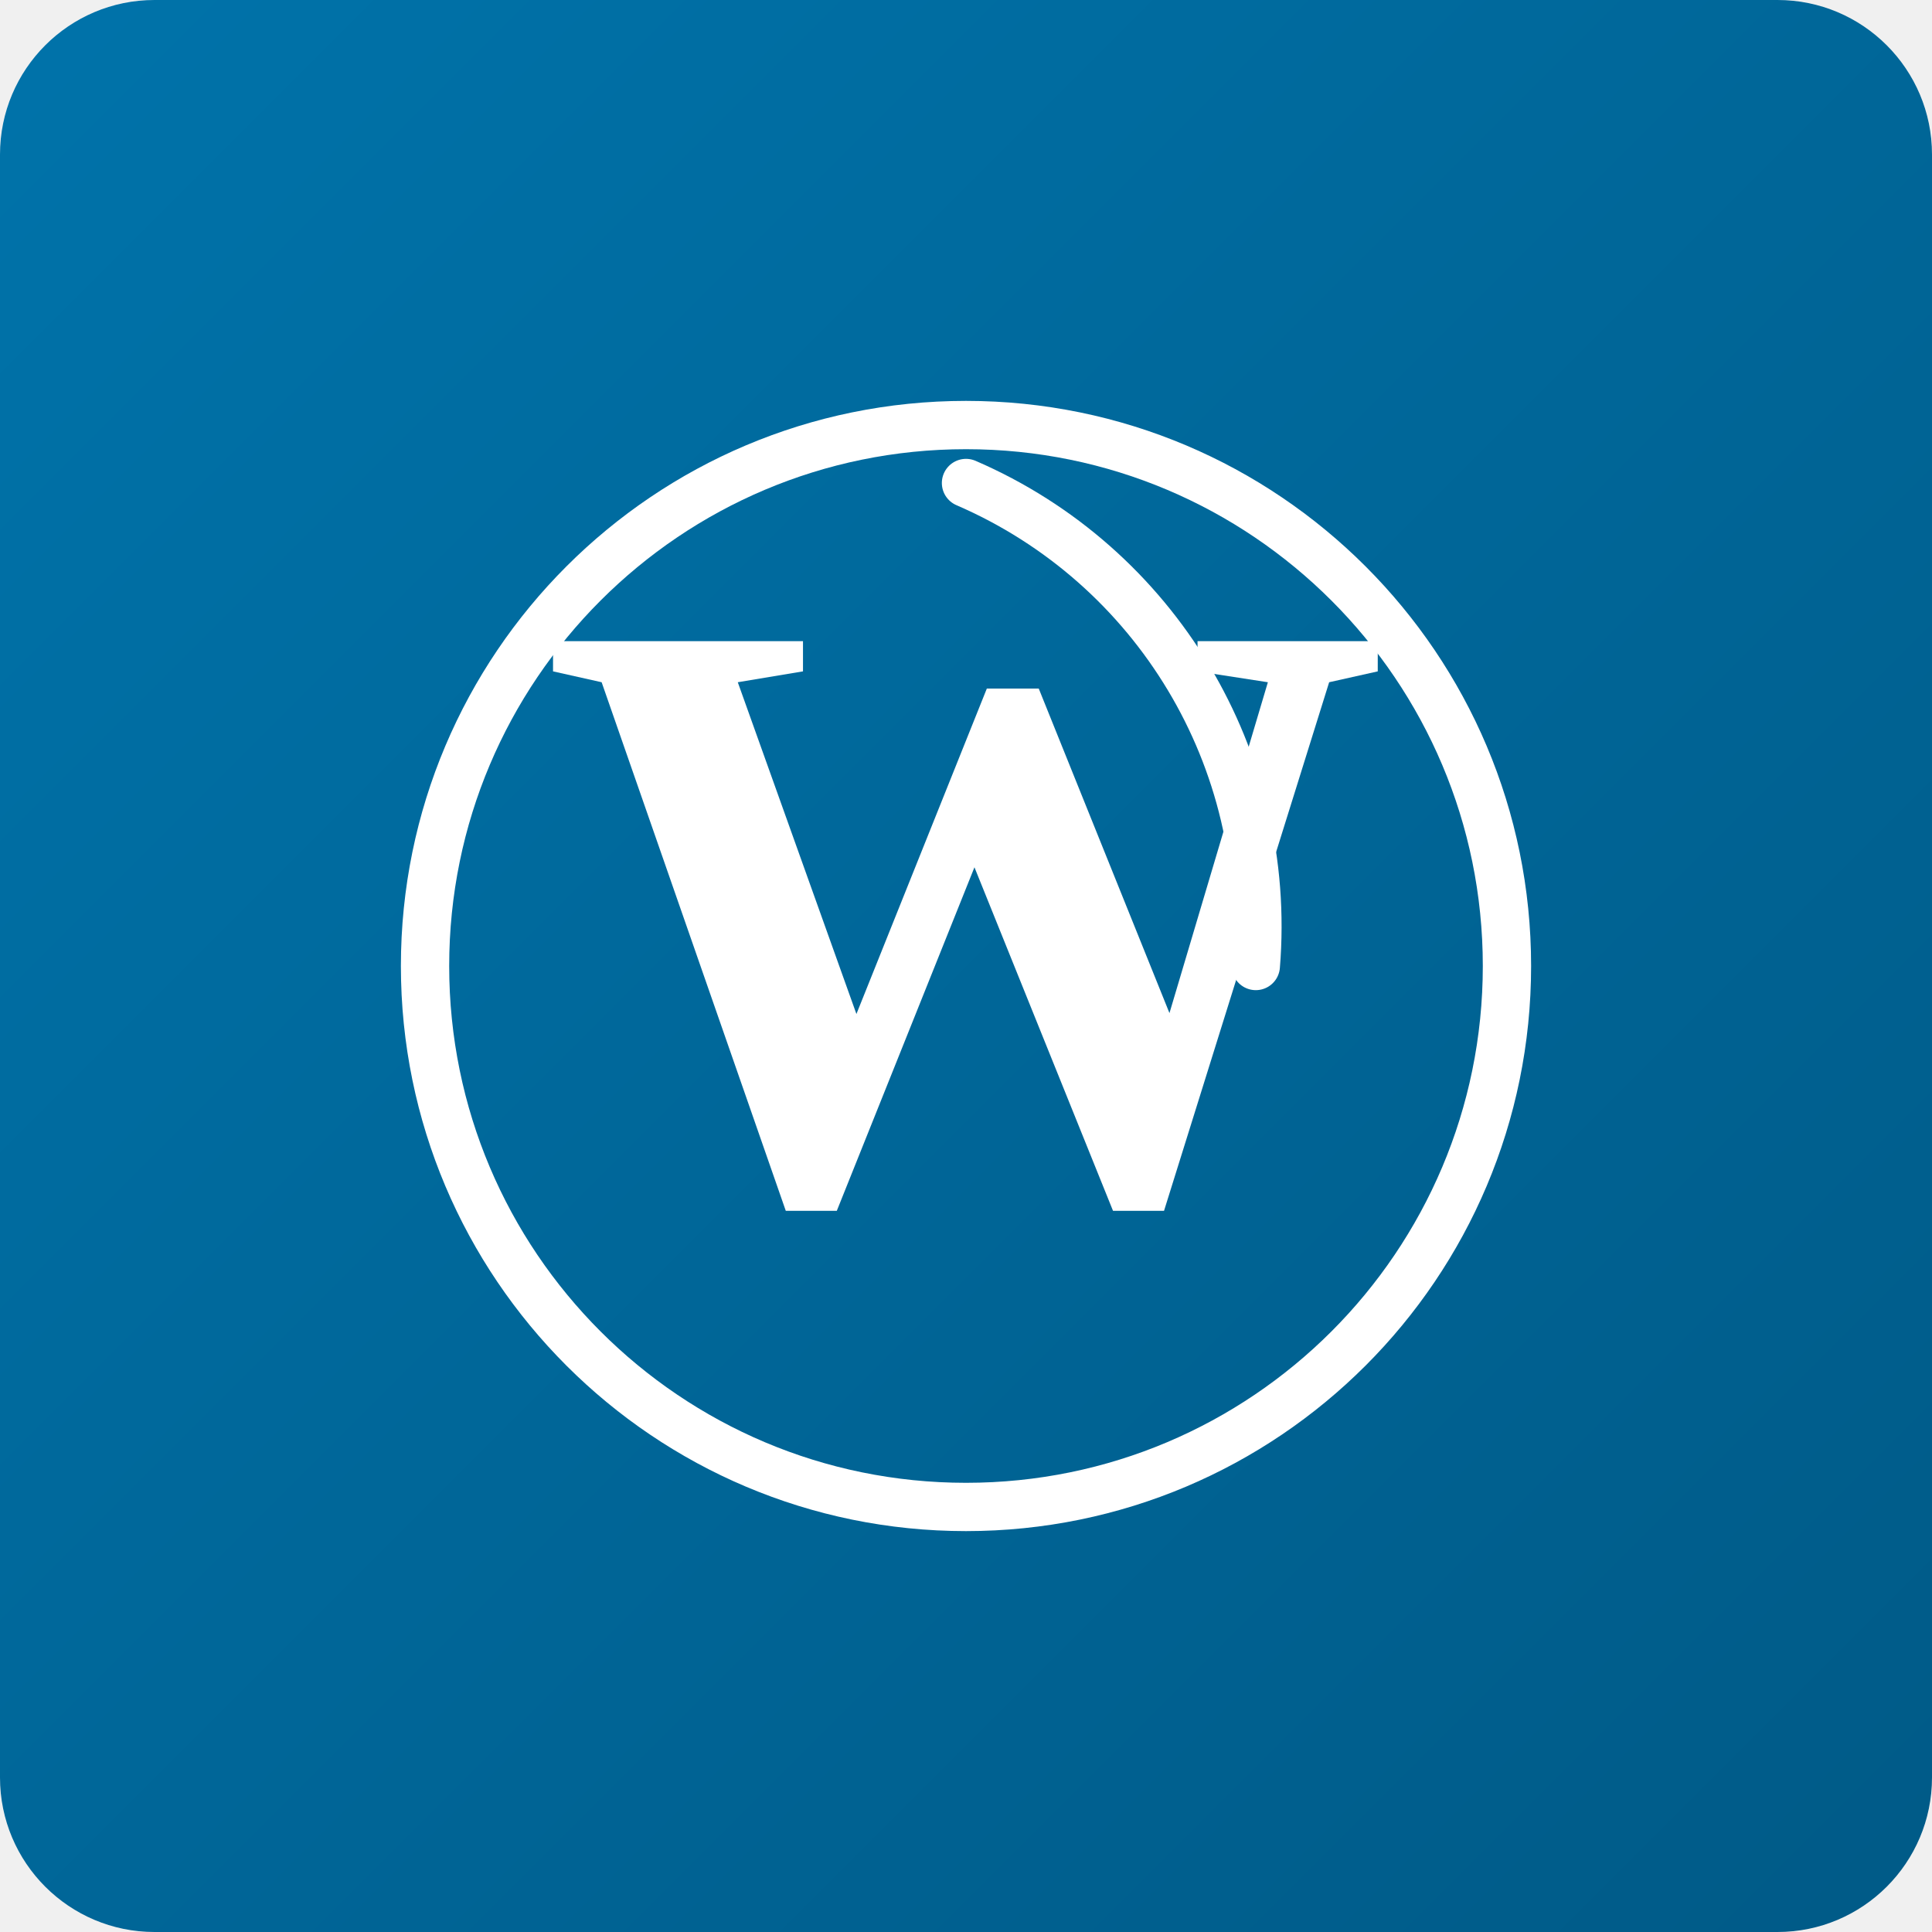
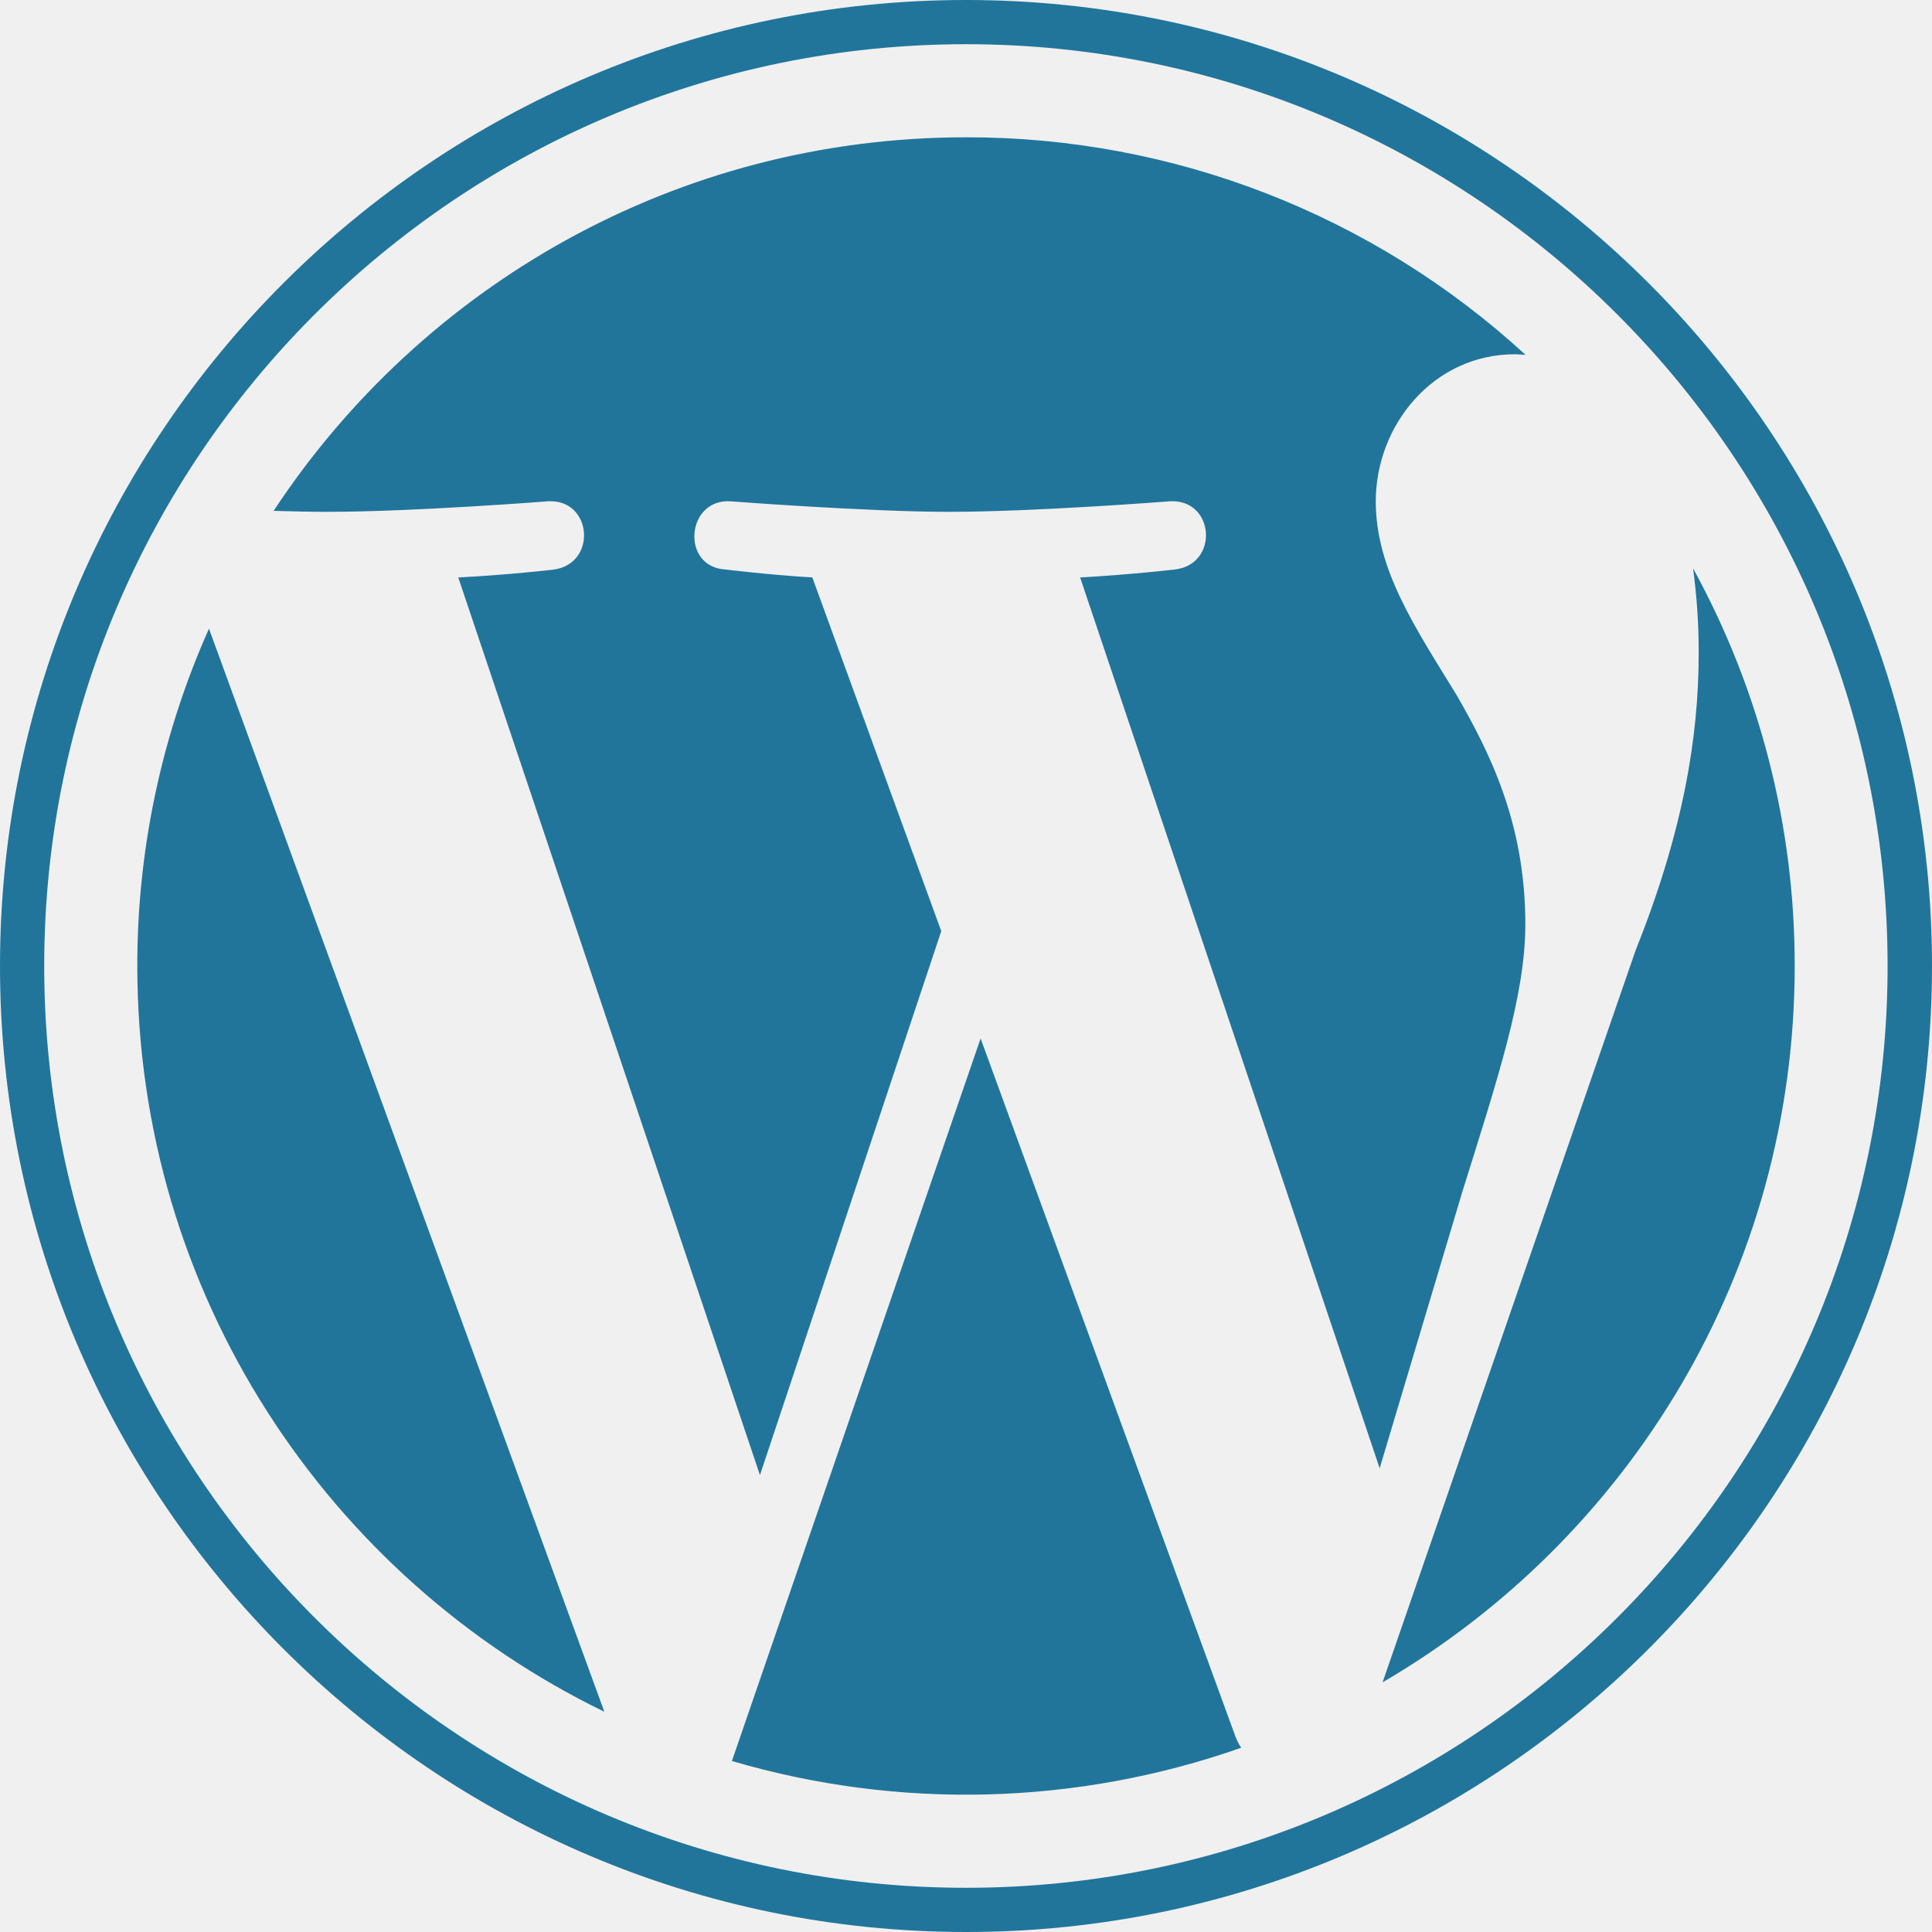
- <svg xmlns="http://www.w3.org/2000/svg" viewBox="0 0 100 100">
-   <defs>
-     <linearGradient id="wpGrad" x1="0%" y1="0%" x2="100%" y2="100%">
-       <stop offset="0%" style="stop-color:#0073AA;stop-opacity:1" />
-       <stop offset="100%" style="stop-color:#005A87;stop-opacity:1" />
-     </linearGradient>
-   </defs>
-   <rect width="100" height="100" fill="url(#wpGrad)" rx="8" />
-   <circle cx="50" cy="50" r="28" fill="none" stroke="#fff" stroke-width="2.5" />
-   <path d="M 50 25 A 25 25 0 0 1 65 50" fill="none" stroke="#fff" stroke-width="2.5" stroke-linecap="round" />
-   <text x="50" y="62" font-size="44" font-weight="bold" fill="#fff" text-anchor="middle">W</text>
+ <svg xmlns="http://www.w3.org/2000/svg" width="2500" height="2500" viewBox="16 16 992 992">
+   <path fill="#21759b" d="M123.3 338.8l203 556.1C184.4 826 86.5 680.4 86.5 512a424.1 424.1 0 0 1 36.8-173.2zm675.9 151.7c0-52.6-18.9-89-35.1-117.3-21.5-35.1-41.7-64.8-41.7-99.8 0-39.1 29.6-75.5 71.4-75.5 1.9 0 3.7.2 5.5.3A423.6 423.6 0 0 0 512 86.5c-148.7 0-279.4 76.3-355.5 191.8 10 .3 19.4.5 27.4.5 44.5 0 113.4-5.4 113.4-5.4 22.9-1.4 25.6 32.3 2.7 35.1 0 0-23.1 2.7-48.7 4l154.9 460.9 93.1-279.3-66.2-181.6c-23-1.4-44.7-4.1-44.7-4.1-22.9-1.3-20.2-36.4 2.7-35 0 0 70.3 5.4 112.1 5.4 44.5 0 113.4-5.4 113.4-5.4 23-1.4 25.6 32.3 2.7 35 0 0-23.1 2.7-48.7 4.1l153.8 457.4 42.4-141.8c18.4-58.9 32.4-101.2 32.4-137.6zm-279.7 58.7l-127.7 371a426.3 426.3 0 0 0 261.5-6.8 29.7 29.7 0 0 1-3-5.9zm365.8-241.4a315.7 315.7 0 0 1 2.9 43.8c0 43.2-8.1 91.7-32.4 152.4L725.9 879.8C852.4 806 937.5 669 937.5 512a423 423 0 0 0-52.2-204.2zM1008 512c0 273.5-222.5 496-496 496S16 785.5 16 512 238.5 16 512 16s496 222.5 496 496zm-22.8 0c0-261-212.3-473.3-473.2-473.3S38.7 251 38.7 512 251 985.3 512 985.3 985.2 773 985.2 512z" />
</svg>
